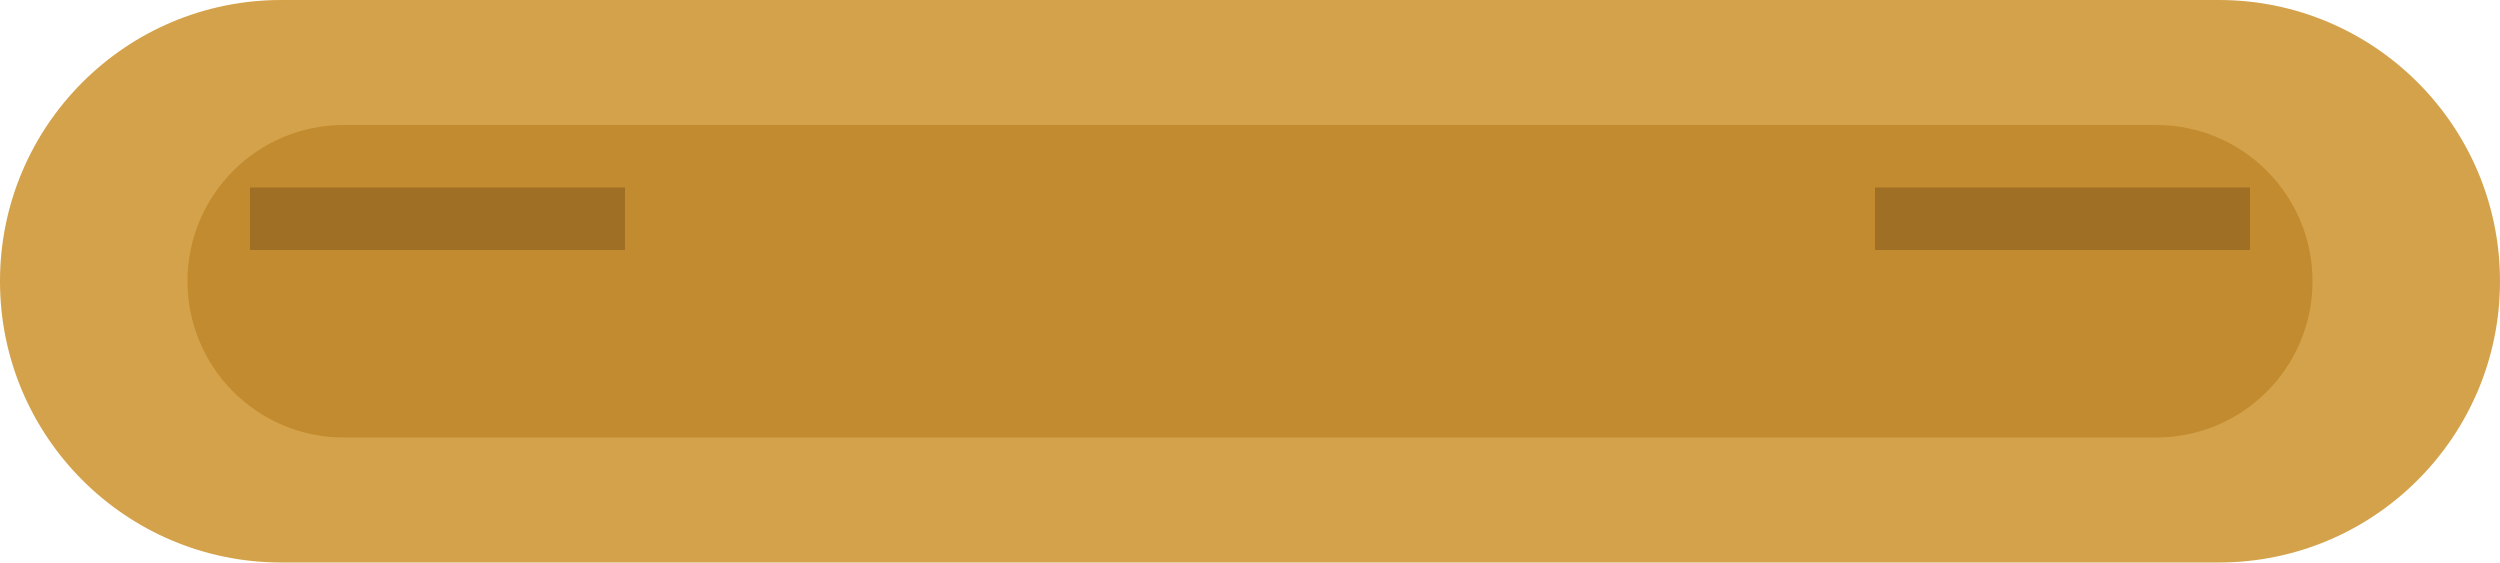
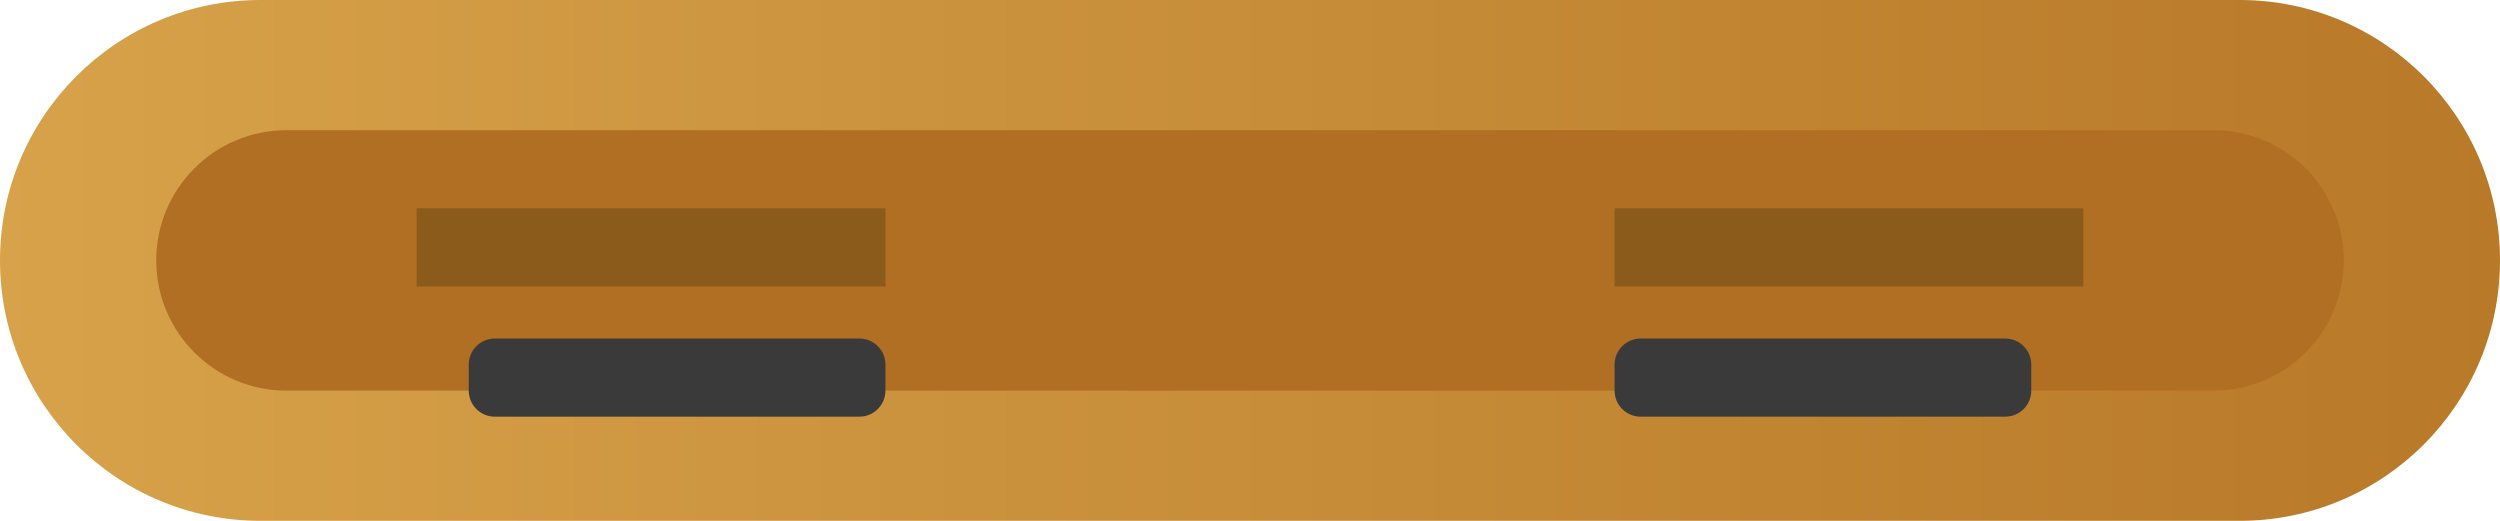
- <svg xmlns="http://www.w3.org/2000/svg" width="80" height="18" viewBox="0 0 80 18">
-   <rect width="80" height="18" rx="9" fill="#d4a24a" />
-   <rect x="6" y="4" width="68" height="10" rx="5" fill="#c28b2f" />
-   <rect x="8" y="6" width="12" height="2" fill="#9f6f25" />
-   <rect x="60" y="6" width="12" height="2" fill="#9f6f25" />
+ <svg xmlns="http://www.w3.org/2000/svg" width="96" height="20" viewBox="0 0 96 20">
+   <defs>
+     <linearGradient id="deck" x1="0" x2="1" y1="0" y2="0">
+       <stop offset="0" stop-color="#d7a24a" />
+       <stop offset="1" stop-color="#b87928" />
+     </linearGradient>
+   </defs>
+   <rect width="96" height="20" rx="10" fill="url(#deck)" />
+   <rect x="6" y="5" width="84" height="10" rx="5" fill="#b06f22" />
+   <rect x="16" y="8" width="18" height="3" fill="#8a5b1b" />
+   <rect x="62" y="8" width="18" height="3" fill="#8a5b1b" />
+   <rect x="18" y="13" width="16" height="3" rx="1" fill="#3a3a3a" />
+   <rect x="62" y="13" width="16" height="3" rx="1" fill="#3a3a3a" />
</svg>
